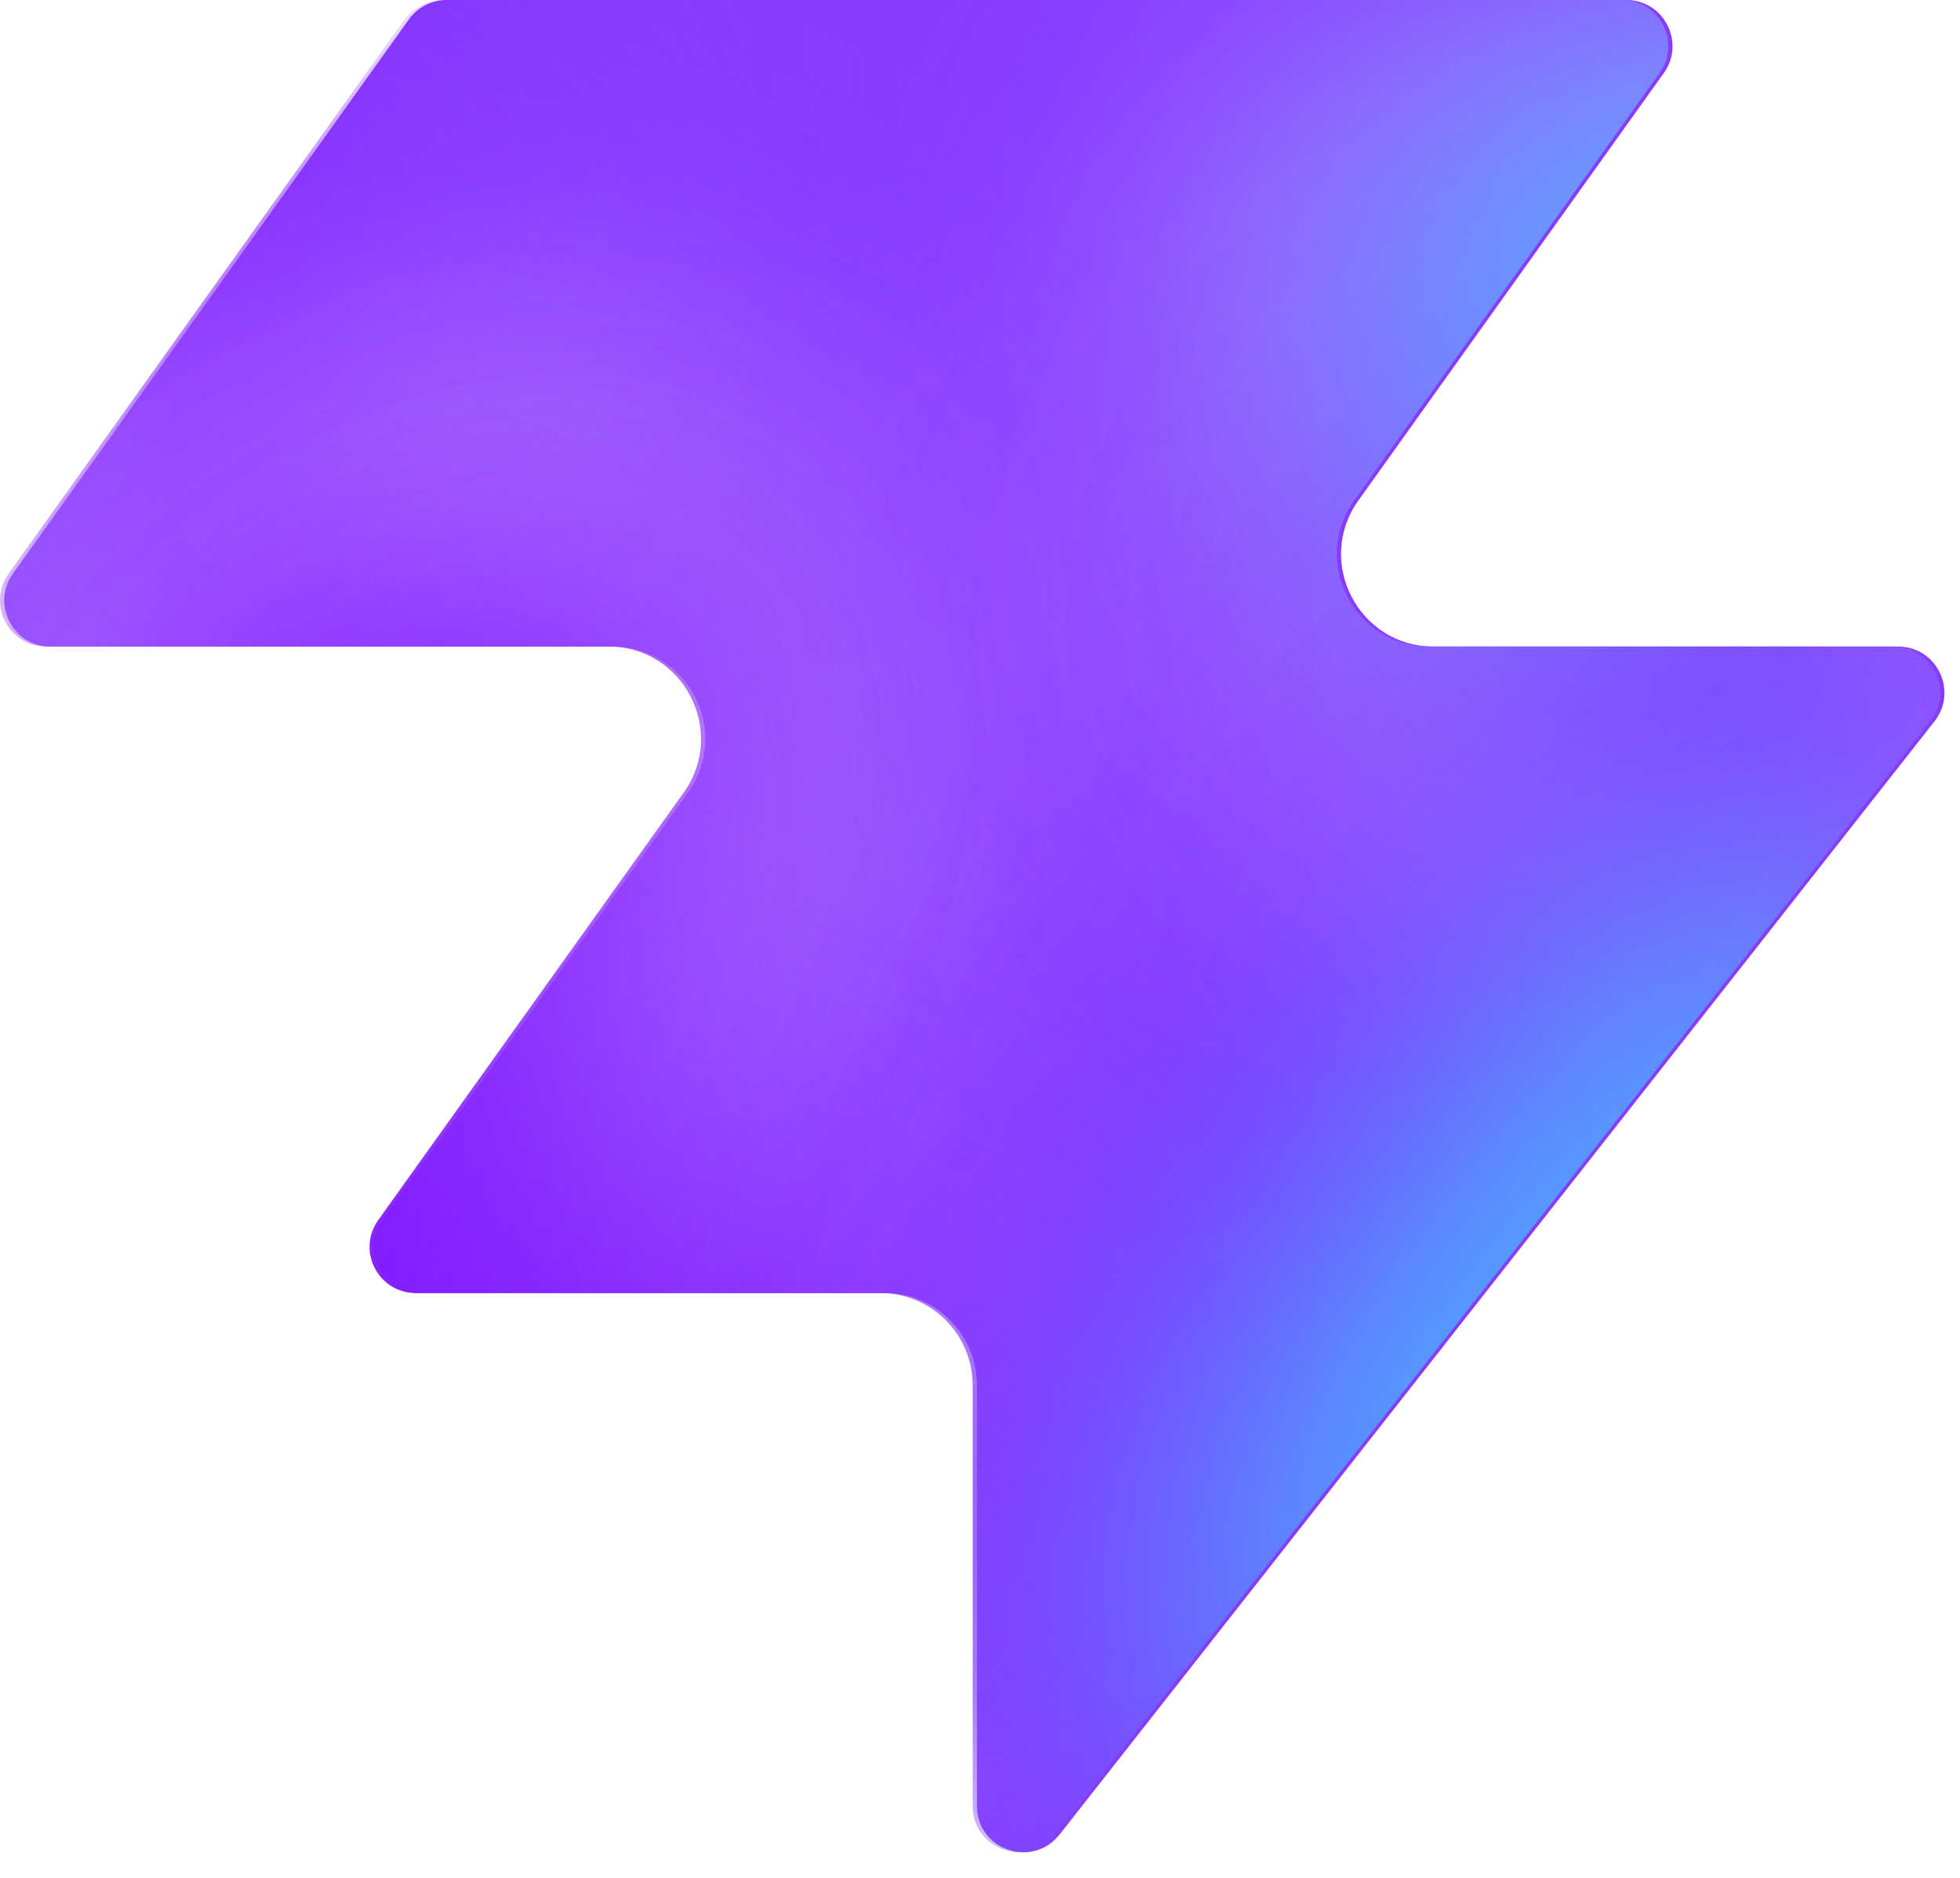
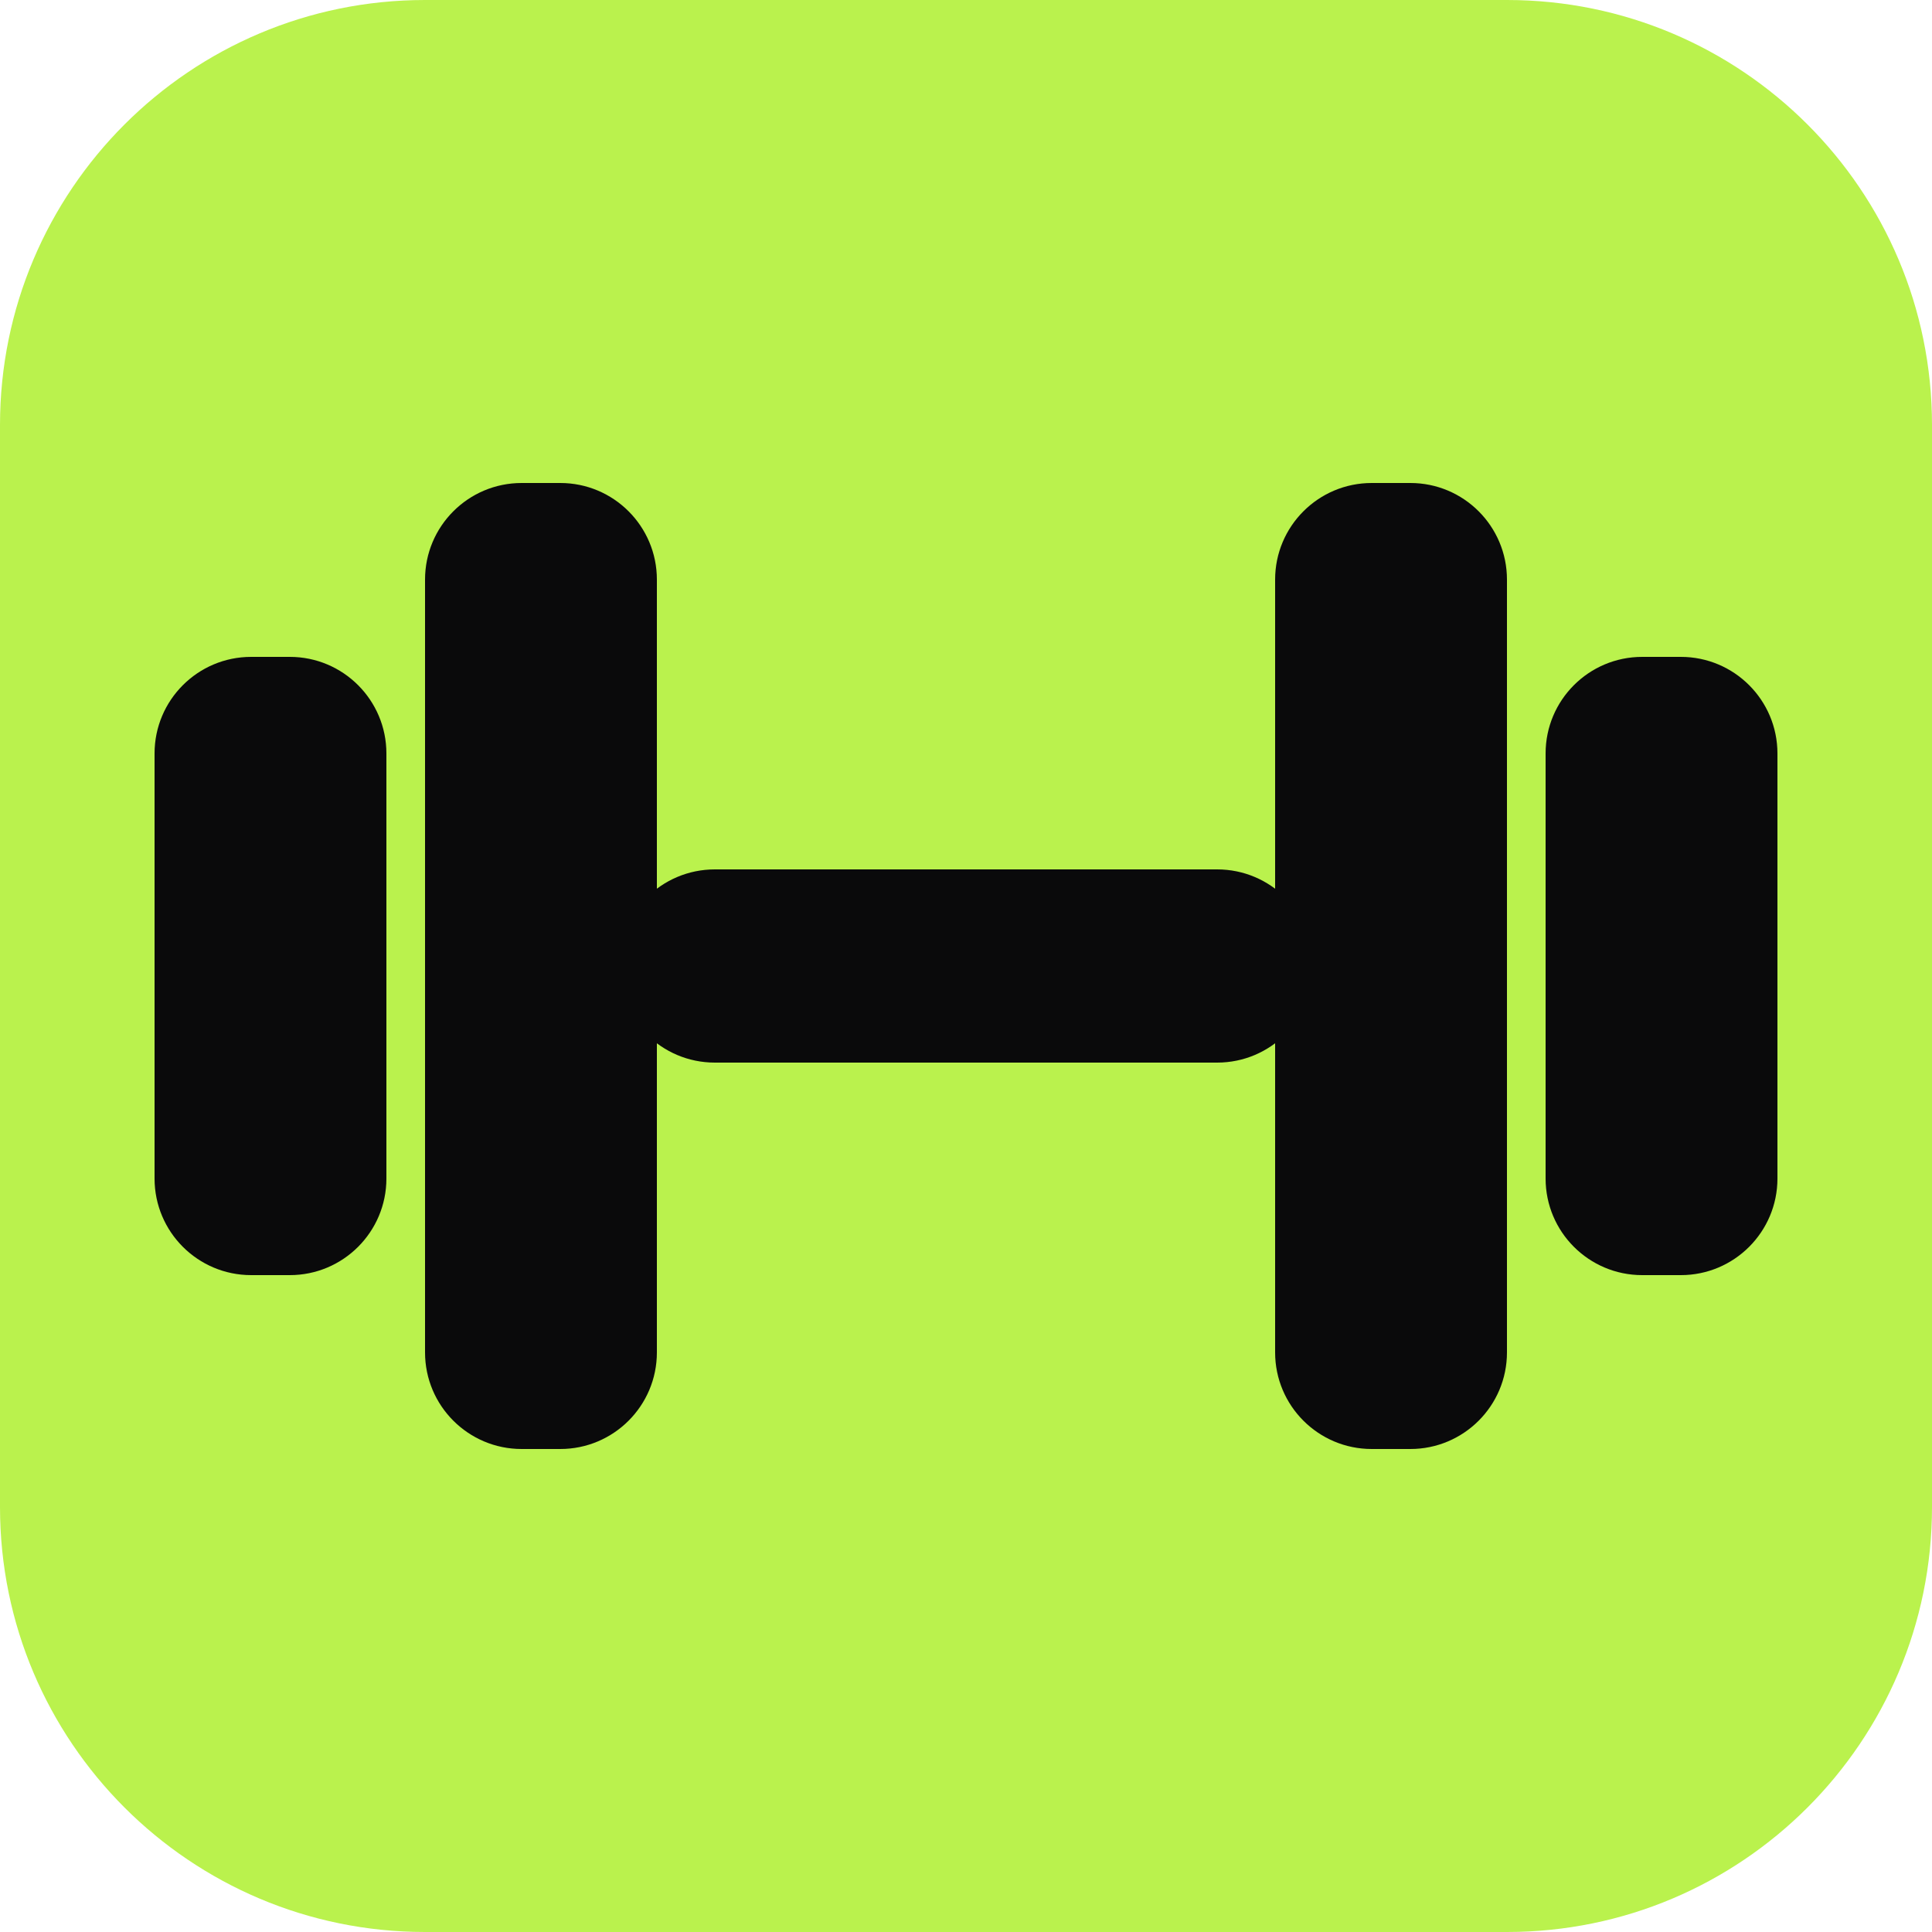
- <svg xmlns="http://www.w3.org/2000/svg" width="48" height="46" fill="none" viewBox="0 0 48 46">
-   <path fill="#863bff" d="M25.946 44.938c-.664.845-2.021.375-2.021-.698V33.937a2.26 2.26 0 0 0-2.262-2.262H10.287c-.92 0-1.456-1.04-.92-1.788l7.48-10.471c1.07-1.497 0-3.578-1.842-3.578H1.237c-.92 0-1.456-1.04-.92-1.788L10.013.474c.214-.297.556-.474.92-.474h28.894c.92 0 1.456 1.04.92 1.788l-7.48 10.471c-1.07 1.498 0 3.579 1.842 3.579h11.377c.943 0 1.473 1.088.89 1.83L25.947 44.94z" style="fill:#863bff;fill:color(display-p3 .525 .23 1);fill-opacity:1" />
-   <mask id="a" width="48" height="46" x="0" y="0" maskUnits="userSpaceOnUse" style="mask-type:alpha">
-     <path fill="#000" d="M25.842 44.938c-.664.844-2.021.375-2.021-.698V33.937a2.26 2.26 0 0 0-2.262-2.262H10.183c-.92 0-1.456-1.04-.92-1.788l7.48-10.471c1.07-1.498 0-3.579-1.842-3.579H1.133c-.92 0-1.456-1.04-.92-1.787L9.91.473c.214-.297.556-.474.92-.474h28.894c.92 0 1.456 1.04.92 1.788l-7.48 10.471c-1.07 1.498 0 3.578 1.842 3.578h11.377c.943 0 1.473 1.088.89 1.832L25.843 44.94z" style="fill:#000;fill-opacity:1" />
-   </mask>
-   <g mask="url(#a)">
-     <g filter="url(#b)">
-       <ellipse cx="5.508" cy="14.704" fill="#ede6ff" rx="5.508" ry="14.704" style="fill:#ede6ff;fill:color(display-p3 .927 .903 1);fill-opacity:1" transform="matrix(.00324 1 1 -.00324 -4.47 31.516)" />
-     </g>
-     <g filter="url(#c)">
-       <ellipse cx="10.399" cy="29.851" fill="#ede6ff" rx="10.399" ry="29.851" style="fill:#ede6ff;fill:color(display-p3 .927 .903 1);fill-opacity:1" transform="matrix(.00324 1 1 -.00324 -39.328 7.883)" />
-     </g>
-     <g filter="url(#d)">
-       <ellipse cx="5.508" cy="30.487" fill="#7e14ff" rx="5.508" ry="30.487" style="fill:#7e14ff;fill:color(display-p3 .492 .077 1);fill-opacity:1" transform="rotate(89.814 -25.913 -14.639)scale(1 -1)" />
-     </g>
-     <g filter="url(#e)">
-       <ellipse cx="5.508" cy="30.599" fill="#7e14ff" rx="5.508" ry="30.599" style="fill:#7e14ff;fill:color(display-p3 .492 .077 1);fill-opacity:1" transform="rotate(89.814 -32.644 -3.334)scale(1 -1)" />
-     </g>
-     <g filter="url(#f)">
-       <ellipse cx="5.508" cy="30.599" fill="#7e14ff" rx="5.508" ry="30.599" style="fill:#7e14ff;fill:color(display-p3 .492 .077 1);fill-opacity:1" transform="matrix(.00324 1 1 -.00324 -34.34 30.47)" />
-     </g>
-     <g filter="url(#g)">
-       <ellipse cx="14.072" cy="22.078" fill="#ede6ff" rx="14.072" ry="22.078" style="fill:#ede6ff;fill:color(display-p3 .927 .903 1);fill-opacity:1" transform="rotate(93.35 24.506 48.493)scale(-1 1)" />
-     </g>
-     <g filter="url(#h)">
-       <ellipse cx="3.47" cy="21.501" fill="#7e14ff" rx="3.47" ry="21.501" style="fill:#7e14ff;fill:color(display-p3 .492 .077 1);fill-opacity:1" transform="rotate(89.009 28.708 47.59)scale(-1 1)" />
-     </g>
-     <g filter="url(#i)">
-       <ellipse cx="3.47" cy="21.501" fill="#7e14ff" rx="3.47" ry="21.501" style="fill:#7e14ff;fill:color(display-p3 .492 .077 1);fill-opacity:1" transform="rotate(89.009 28.708 47.59)scale(-1 1)" />
-     </g>
-     <g filter="url(#j)">
-       <ellipse cx=".387" cy="8.972" fill="#7e14ff" rx="4.407" ry="29.108" style="fill:#7e14ff;fill:color(display-p3 .492 .077 1);fill-opacity:1" transform="rotate(39.51 .387 8.972)" />
-     </g>
-     <g filter="url(#k)">
-       <ellipse cx="47.523" cy="-6.092" fill="#7e14ff" rx="4.407" ry="29.108" style="fill:#7e14ff;fill:color(display-p3 .492 .077 1);fill-opacity:1" transform="rotate(37.892 47.523 -6.092)" />
-     </g>
-     <g filter="url(#l)">
-       <ellipse cx="41.412" cy="6.333" fill="#47bfff" rx="5.971" ry="9.665" style="fill:#47bfff;fill:color(display-p3 .28 .748 1);fill-opacity:1" transform="rotate(37.892 41.412 6.333)" />
-     </g>
-     <g filter="url(#m)">
-       <ellipse cx="-1.879" cy="38.332" fill="#7e14ff" rx="4.407" ry="29.108" style="fill:#7e14ff;fill:color(display-p3 .492 .077 1);fill-opacity:1" transform="rotate(37.892 -1.88 38.332)" />
-     </g>
-     <g filter="url(#n)">
-       <ellipse cx="-1.879" cy="38.332" fill="#7e14ff" rx="4.407" ry="29.108" style="fill:#7e14ff;fill:color(display-p3 .492 .077 1);fill-opacity:1" transform="rotate(37.892 -1.88 38.332)" />
-     </g>
-     <g filter="url(#o)">
-       <ellipse cx="35.651" cy="29.907" fill="#7e14ff" rx="4.407" ry="29.108" style="fill:#7e14ff;fill:color(display-p3 .492 .077 1);fill-opacity:1" transform="rotate(37.892 35.651 29.907)" />
-     </g>
-     <g filter="url(#p)">
-       <ellipse cx="38.418" cy="32.4" fill="#47bfff" rx="5.971" ry="15.297" style="fill:#47bfff;fill:color(display-p3 .28 .748 1);fill-opacity:1" transform="rotate(37.892 38.418 32.4)" />
-     </g>
-   </g>
-   <defs>
-     <filter id="b" width="60.045" height="41.654" x="-19.77" y="16.149" color-interpolation-filters="sRGB" filterUnits="userSpaceOnUse">
-       <feFlood flood-opacity="0" result="BackgroundImageFix" />
-       <feBlend in="SourceGraphic" in2="BackgroundImageFix" result="shape" />
-       <feGaussianBlur result="effect1_foregroundBlur_2002_17158" stdDeviation="7.659" />
-     </filter>
-     <filter id="c" width="90.34" height="51.437" x="-54.613" y="-7.533" color-interpolation-filters="sRGB" filterUnits="userSpaceOnUse">
-       <feFlood flood-opacity="0" result="BackgroundImageFix" />
-       <feBlend in="SourceGraphic" in2="BackgroundImageFix" result="shape" />
-       <feGaussianBlur result="effect1_foregroundBlur_2002_17158" stdDeviation="7.659" />
-     </filter>
-     <filter id="d" width="79.355" height="29.4" x="-49.64" y="2.03" color-interpolation-filters="sRGB" filterUnits="userSpaceOnUse">
-       <feFlood flood-opacity="0" result="BackgroundImageFix" />
-       <feBlend in="SourceGraphic" in2="BackgroundImageFix" result="shape" />
-       <feGaussianBlur result="effect1_foregroundBlur_2002_17158" stdDeviation="4.596" />
-     </filter>
-     <filter id="e" width="79.579" height="29.4" x="-45.045" y="20.029" color-interpolation-filters="sRGB" filterUnits="userSpaceOnUse">
-       <feFlood flood-opacity="0" result="BackgroundImageFix" />
-       <feBlend in="SourceGraphic" in2="BackgroundImageFix" result="shape" />
-       <feGaussianBlur result="effect1_foregroundBlur_2002_17158" stdDeviation="4.596" />
-     </filter>
-     <filter id="f" width="79.579" height="29.4" x="-43.513" y="21.178" color-interpolation-filters="sRGB" filterUnits="userSpaceOnUse">
-       <feFlood flood-opacity="0" result="BackgroundImageFix" />
-       <feBlend in="SourceGraphic" in2="BackgroundImageFix" result="shape" />
-       <feGaussianBlur result="effect1_foregroundBlur_2002_17158" stdDeviation="4.596" />
-     </filter>
-     <filter id="g" width="74.749" height="58.852" x="15.756" y="-17.901" color-interpolation-filters="sRGB" filterUnits="userSpaceOnUse">
-       <feFlood flood-opacity="0" result="BackgroundImageFix" />
-       <feBlend in="SourceGraphic" in2="BackgroundImageFix" result="shape" />
-       <feGaussianBlur result="effect1_foregroundBlur_2002_17158" stdDeviation="7.659" />
-     </filter>
-     <filter id="h" width="61.377" height="25.362" x="23.548" y="2.284" color-interpolation-filters="sRGB" filterUnits="userSpaceOnUse">
-       <feFlood flood-opacity="0" result="BackgroundImageFix" />
-       <feBlend in="SourceGraphic" in2="BackgroundImageFix" result="shape" />
-       <feGaussianBlur result="effect1_foregroundBlur_2002_17158" stdDeviation="4.596" />
-     </filter>
-     <filter id="i" width="61.377" height="25.362" x="23.548" y="2.284" color-interpolation-filters="sRGB" filterUnits="userSpaceOnUse">
-       <feFlood flood-opacity="0" result="BackgroundImageFix" />
-       <feBlend in="SourceGraphic" in2="BackgroundImageFix" result="shape" />
-       <feGaussianBlur result="effect1_foregroundBlur_2002_17158" stdDeviation="4.596" />
-     </filter>
-     <filter id="j" width="56.045" height="63.649" x="-27.636" y="-22.853" color-interpolation-filters="sRGB" filterUnits="userSpaceOnUse">
-       <feFlood flood-opacity="0" result="BackgroundImageFix" />
-       <feBlend in="SourceGraphic" in2="BackgroundImageFix" result="shape" />
-       <feGaussianBlur result="effect1_foregroundBlur_2002_17158" stdDeviation="4.596" />
-     </filter>
-     <filter id="k" width="54.814" height="64.646" x="20.116" y="-38.415" color-interpolation-filters="sRGB" filterUnits="userSpaceOnUse">
-       <feFlood flood-opacity="0" result="BackgroundImageFix" />
-       <feBlend in="SourceGraphic" in2="BackgroundImageFix" result="shape" />
-       <feGaussianBlur result="effect1_foregroundBlur_2002_17158" stdDeviation="4.596" />
-     </filter>
-     <filter id="l" width="33.541" height="35.313" x="24.641" y="-11.323" color-interpolation-filters="sRGB" filterUnits="userSpaceOnUse">
-       <feFlood flood-opacity="0" result="BackgroundImageFix" />
-       <feBlend in="SourceGraphic" in2="BackgroundImageFix" result="shape" />
-       <feGaussianBlur result="effect1_foregroundBlur_2002_17158" stdDeviation="4.596" />
-     </filter>
-     <filter id="m" width="54.814" height="64.646" x="-29.286" y="6.009" color-interpolation-filters="sRGB" filterUnits="userSpaceOnUse">
-       <feFlood flood-opacity="0" result="BackgroundImageFix" />
-       <feBlend in="SourceGraphic" in2="BackgroundImageFix" result="shape" />
-       <feGaussianBlur result="effect1_foregroundBlur_2002_17158" stdDeviation="4.596" />
-     </filter>
-     <filter id="n" width="54.814" height="64.646" x="-29.286" y="6.009" color-interpolation-filters="sRGB" filterUnits="userSpaceOnUse">
-       <feFlood flood-opacity="0" result="BackgroundImageFix" />
-       <feBlend in="SourceGraphic" in2="BackgroundImageFix" result="shape" />
-       <feGaussianBlur result="effect1_foregroundBlur_2002_17158" stdDeviation="4.596" />
-     </filter>
-     <filter id="o" width="54.814" height="64.646" x="8.244" y="-2.416" color-interpolation-filters="sRGB" filterUnits="userSpaceOnUse">
-       <feFlood flood-opacity="0" result="BackgroundImageFix" />
-       <feBlend in="SourceGraphic" in2="BackgroundImageFix" result="shape" />
-       <feGaussianBlur result="effect1_foregroundBlur_2002_17158" stdDeviation="4.596" />
-     </filter>
-     <filter id="p" width="39.409" height="43.623" x="18.713" y="10.588" color-interpolation-filters="sRGB" filterUnits="userSpaceOnUse">
-       <feFlood flood-opacity="0" result="BackgroundImageFix" />
-       <feBlend in="SourceGraphic" in2="BackgroundImageFix" result="shape" />
-       <feGaussianBlur result="effect1_foregroundBlur_2002_17158" stdDeviation="4.596" />
-     </filter>
-   </defs>
+ <svg xmlns="http://www.w3.org/2000/svg" viewBox="0 0 100 100">
+   <rect width="100" height="100" rx="22" fill="#baf24d" />
+   <rect x="8" y="34" width="12" height="32" rx="5" fill="#0a0a0b" />
+   <rect x="80" y="34" width="12" height="32" rx="5" fill="#0a0a0b" />
+   <rect x="22" y="25" width="12" height="50" rx="5" fill="#0a0a0b" />
+   <rect x="66" y="25" width="12" height="50" rx="5" fill="#0a0a0b" />
+   <rect x="32" y="45" width="36" height="10" rx="5" fill="#0a0a0b" />
</svg>
